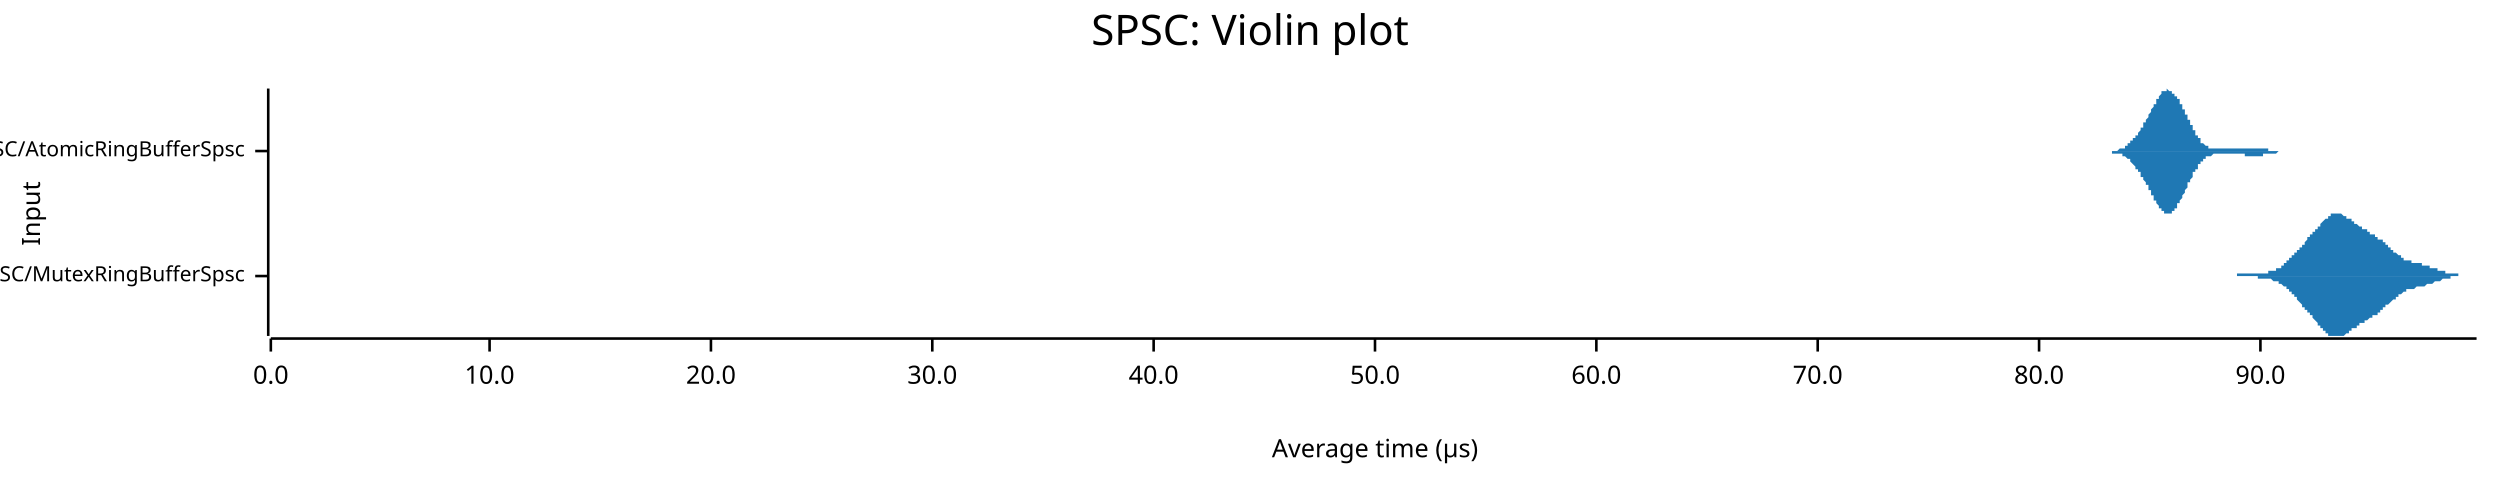
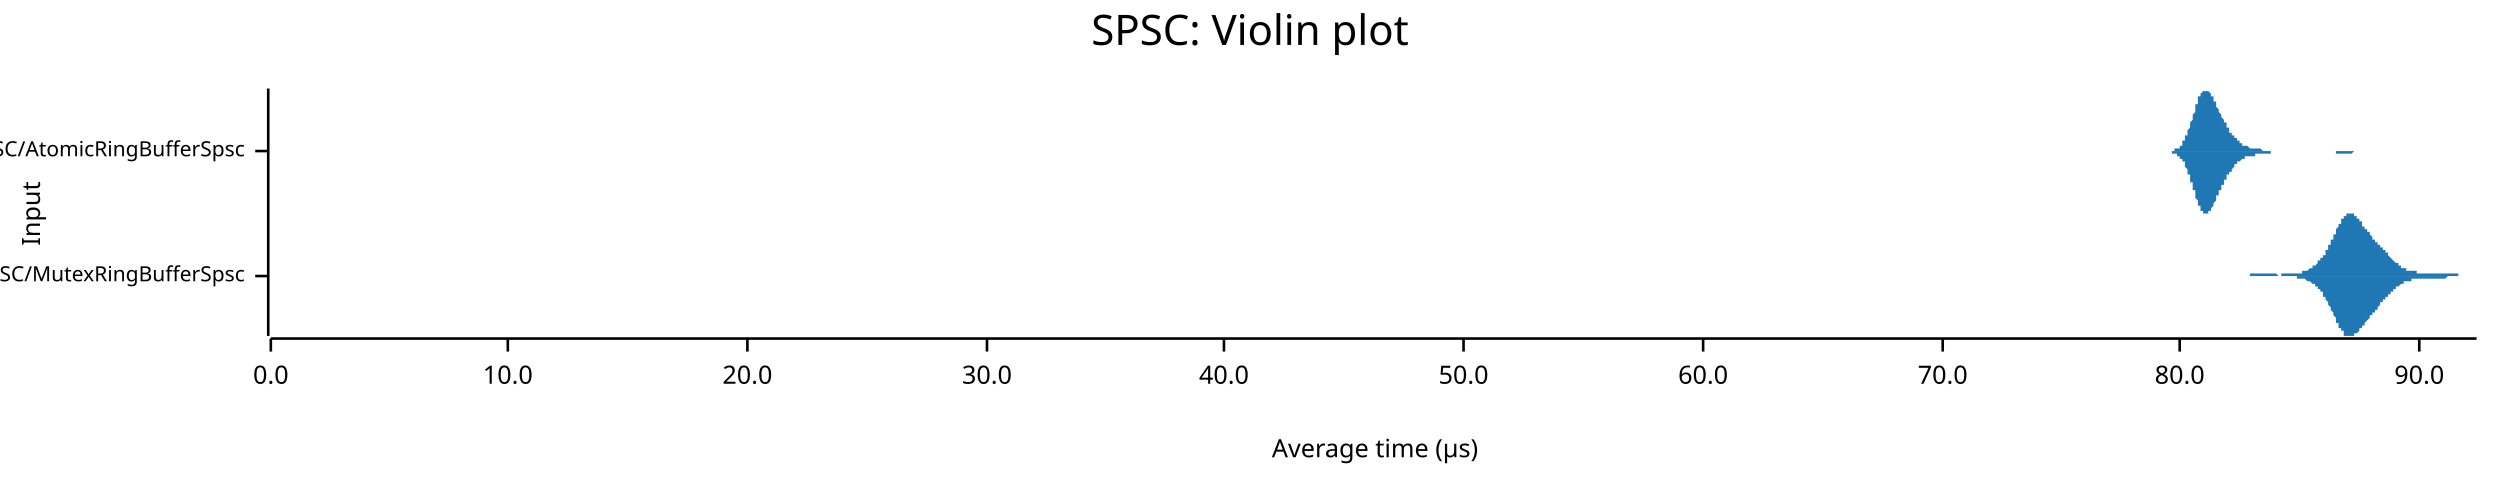
<svg xmlns="http://www.w3.org/2000/svg" width="960" height="186" viewBox="0 0 960 186">
  <text x="480" y="5" dy="0.76em" text-anchor="middle" font-family="sans-serif" font-size="16.129" opacity="1" fill="#000000">
SPSC: Violin plot
</text>
  <text x="8" y="82" dy="0.76em" text-anchor="middle" font-family="sans-serif" font-size="9.677" opacity="1" fill="#000000" transform="rotate(270, 8, 82)">
Input
</text>
  <text x="528" y="178" dy="-0.5ex" text-anchor="middle" font-family="sans-serif" font-size="9.677" opacity="1" fill="#000000">
Average time (µs)
</text>
  <polyline fill="none" opacity="1" stroke="#000000" stroke-width="1" points="103,34 103,129 " />
  <text x="94" y="106" dy="0.5ex" text-anchor="end" font-family="sans-serif" font-size="8.065" opacity="1" fill="#000000">
SPSC/MutexRingBufferSpsc
</text>
  <polyline fill="none" opacity="1" stroke="#000000" stroke-width="1" points="98,106 103,106 " />
  <text x="94" y="58" dy="0.5ex" text-anchor="end" font-family="sans-serif" font-size="8.065" opacity="1" fill="#000000">
SPSC/AtomicRingBufferSpsc
</text>
  <polyline fill="none" opacity="1" stroke="#000000" stroke-width="1" points="98,58 103,58 " />
  <polyline fill="none" opacity="1" stroke="#000000" stroke-width="1" points="104,130 951,130 " />
  <text x="104" y="140" dy="0.76em" text-anchor="middle" font-family="sans-serif" font-size="9.677" opacity="1" fill="#000000">
0.0
</text>
  <polyline fill="none" opacity="1" stroke="#000000" stroke-width="1" points="104,130 104,135 " />
-   <text x="188" y="140" dy="0.76em" text-anchor="middle" font-family="sans-serif" font-size="9.677" opacity="1" fill="#000000">
+   <text x="195" y="140" dy="0.76em" text-anchor="middle" font-family="sans-serif" font-size="9.677" opacity="1" fill="#000000">
10.0
</text>
-   <polyline fill="none" opacity="1" stroke="#000000" stroke-width="1" points="188,130 188,135 " />
-   <text x="273" y="140" dy="0.76em" text-anchor="middle" font-family="sans-serif" font-size="9.677" opacity="1" fill="#000000">
+   <polyline fill="none" opacity="1" stroke="#000000" stroke-width="1" points="195,130 195,135 " />
+   <text x="287" y="140" dy="0.76em" text-anchor="middle" font-family="sans-serif" font-size="9.677" opacity="1" fill="#000000">
20.0
</text>
-   <polyline fill="none" opacity="1" stroke="#000000" stroke-width="1" points="273,130 273,135 " />
-   <text x="358" y="140" dy="0.76em" text-anchor="middle" font-family="sans-serif" font-size="9.677" opacity="1" fill="#000000">
+   <polyline fill="none" opacity="1" stroke="#000000" stroke-width="1" points="287,130 287,135 " />
+   <text x="379" y="140" dy="0.76em" text-anchor="middle" font-family="sans-serif" font-size="9.677" opacity="1" fill="#000000">
30.0
</text>
-   <polyline fill="none" opacity="1" stroke="#000000" stroke-width="1" points="358,130 358,135 " />
-   <text x="443" y="140" dy="0.76em" text-anchor="middle" font-family="sans-serif" font-size="9.677" opacity="1" fill="#000000">
+   <polyline fill="none" opacity="1" stroke="#000000" stroke-width="1" points="379,130 379,135 " />
+   <text x="470" y="140" dy="0.76em" text-anchor="middle" font-family="sans-serif" font-size="9.677" opacity="1" fill="#000000">
40.0
</text>
-   <polyline fill="none" opacity="1" stroke="#000000" stroke-width="1" points="443,130 443,135 " />
-   <text x="528" y="140" dy="0.76em" text-anchor="middle" font-family="sans-serif" font-size="9.677" opacity="1" fill="#000000">
+   <polyline fill="none" opacity="1" stroke="#000000" stroke-width="1" points="470,130 470,135 " />
+   <text x="562" y="140" dy="0.76em" text-anchor="middle" font-family="sans-serif" font-size="9.677" opacity="1" fill="#000000">
50.0
</text>
-   <polyline fill="none" opacity="1" stroke="#000000" stroke-width="1" points="528,130 528,135 " />
-   <text x="613" y="140" dy="0.76em" text-anchor="middle" font-family="sans-serif" font-size="9.677" opacity="1" fill="#000000">
+   <polyline fill="none" opacity="1" stroke="#000000" stroke-width="1" points="562,130 562,135 " />
+   <text x="654" y="140" dy="0.76em" text-anchor="middle" font-family="sans-serif" font-size="9.677" opacity="1" fill="#000000">
60.0
</text>
-   <polyline fill="none" opacity="1" stroke="#000000" stroke-width="1" points="613,130 613,135 " />
-   <text x="698" y="140" dy="0.76em" text-anchor="middle" font-family="sans-serif" font-size="9.677" opacity="1" fill="#000000">
+   <polyline fill="none" opacity="1" stroke="#000000" stroke-width="1" points="654,130 654,135 " />
+   <text x="746" y="140" dy="0.76em" text-anchor="middle" font-family="sans-serif" font-size="9.677" opacity="1" fill="#000000">
70.0
</text>
-   <polyline fill="none" opacity="1" stroke="#000000" stroke-width="1" points="698,130 698,135 " />
-   <text x="783" y="140" dy="0.76em" text-anchor="middle" font-family="sans-serif" font-size="9.677" opacity="1" fill="#000000">
+   <polyline fill="none" opacity="1" stroke="#000000" stroke-width="1" points="746,130 746,135 " />
+   <text x="837" y="140" dy="0.76em" text-anchor="middle" font-family="sans-serif" font-size="9.677" opacity="1" fill="#000000">
80.0
</text>
-   <polyline fill="none" opacity="1" stroke="#000000" stroke-width="1" points="783,130 783,135 " />
-   <text x="868" y="140" dy="0.76em" text-anchor="middle" font-family="sans-serif" font-size="9.677" opacity="1" fill="#000000">
+   <polyline fill="none" opacity="1" stroke="#000000" stroke-width="1" points="837,130 837,135 " />
+   <text x="929" y="140" dy="0.76em" text-anchor="middle" font-family="sans-serif" font-size="9.677" opacity="1" fill="#000000">
90.0
</text>
-   <polyline fill="none" opacity="1" stroke="#000000" stroke-width="1" points="868,130 868,135 " />
-   <polygon opacity="1" fill="#1F78B4" points="849,106 850,106 850,106 850,106 850,106 850,106 851,106 851,106 851,106 851,106 851,106 852,106 852,106 852,106 852,106 852,106 853,106 853,106 853,106 853,106 853,106 854,106 854,106 854,106 854,106 854,106 855,106 855,106 855,106 855,106 855,106 856,106 856,106 856,106 856,106 856,106 857,106 857,106 857,106 857,106 857,106 858,106 858,106 858,106 858,106 859,106 859,106 859,105 859,105 859,105 860,105 860,105 860,105 860,105 860,105 861,105 861,105 861,105 861,105 861,105 862,105 862,105 862,105 862,105 862,105 863,105 863,105 863,105 863,105 863,105 864,105 864,105 864,105 864,105 864,105 865,105 865,105 865,105 865,105 865,105 866,105 866,105 866,105 866,105 866,105 867,105 867,105 867,105 867,105 867,105 868,105 868,105 868,105 868,105 868,105 869,105 869,105 869,105 869,105 869,105 870,105 870,105 870,105 870,105 870,105 871,105 871,104 871,104 871,104 871,104 872,104 872,104 872,104 872,104 872,104 873,104 873,104 873,104 873,104 873,104 874,104 874,103 874,103 874,103 875,103 875,103 875,103 875,103 875,103 876,103 876,102 876,102 876,102 876,102 877,102 877,102 877,102 877,101 877,101 878,101 878,101 878,101 878,101 878,100 879,100 879,100 879,100 879,100 879,99 880,99 880,99 880,99 880,99 880,98 881,98 881,98 881,98 881,97 881,97 882,97 882,97 882,97 882,96 882,96 883,96 883,96 883,95 883,95 883,95 884,95 884,95 884,94 884,94 884,94 885,94 885,93 885,93 885,93 885,93 886,92 886,92 886,92 886,92 886,91 887,91 887,91 887,91 887,91 887,90 888,90 888,90 888,90 888,89 888,89 889,89 889,89 889,88 889,88 890,88 890,88 890,87 890,87 890,87 891,87 891,86 891,86 891,86 891,86 892,85 892,85 892,85 892,85 892,85 893,84 893,84 893,84 893,84 893,84 894,84 894,83 894,83 894,83 894,83 895,83 895,83 895,83 895,82 895,82 896,82 896,82 896,82 896,82 896,82 897,82 897,82 897,82 897,82 897,82 898,82 898,82 898,82 898,82 898,82 899,82 899,82 899,82 899,82 899,82 900,83 900,83 900,83 900,83 900,83 901,83 901,83 901,83 901,83 901,84 902,84 902,84 902,84 902,84 902,84 903,84 903,85 903,85 903,85 903,85 904,85 904,85 904,86 904,86 905,86 905,86 905,86 905,86 905,86 906,87 906,87 906,87 906,87 906,87 907,87 907,87 907,88 907,88 907,88 908,88 908,88 908,88 908,88 908,88 909,88 909,89 909,89 909,89 909,89 910,89 910,89 910,89 910,89 910,90 911,90 911,90 911,90 911,90 911,90 912,90 912,90 912,91 912,91 912,91 913,91 913,91 913,91 913,91 913,92 914,92 914,92 914,92 914,92 914,92 915,92 915,93 915,93 915,93 915,93 916,93 916,93 916,94 916,94 916,94 917,94 917,94 917,95 917,95 917,95 918,95 918,95 918,96 918,96 918,96 919,96 919,96 919,96 919,97 919,97 920,97 920,97 920,97 920,97 921,98 921,98 921,98 921,98 921,98 922,98 922,99 922,99 922,99 922,99 923,99 923,99 923,99 923,99 923,100 924,100 924,100 924,100 924,100 924,100 925,100 925,100 925,100 925,100 925,100 926,100 926,101 926,101 926,101 926,101 927,101 927,101 927,101 927,101 927,101 928,101 928,101 928,101 928,101 928,101 929,101 929,101 929,101 929,101 929,101 930,101 930,102 930,102 930,102 930,102 931,102 931,102 931,102 931,102 931,102 932,102 932,102 932,102 932,102 932,102 933,102 933,102 933,102 933,103 933,103 934,103 934,103 934,103 934,103 934,103 935,103 935,103 935,103 935,103 936,103 936,103 936,103 936,104 936,104 937,104 937,104 937,104 937,104 937,104 938,104 938,104 938,104 938,104 938,104 939,104 939,104 939,104 939,105 939,105 940,105 940,105 940,105 940,105 940,105 941,105 941,105 941,105 941,105 941,105 942,105 942,105 942,105 942,105 942,105 943,105 943,105 943,105 943,105 943,105 944,105 944,105 944,105 944,105 944,106 945,106 945,106 945,106 945,106 945,106 946,106 946,106 946,106 946,106 946,106 947,106 947,106 947,106 947,106 947,106 948,106 948,106 948,106 948,106 948,106 949,106 949,106 949,106 949,106 949,106 950,106 950,106 950,106 950,106 951,106 951,106 849,106 " />
-   <polygon opacity="1" fill="#1F78B4" points="849,106 850,106 850,106 850,106 850,106 850,106 851,106 851,106 851,106 851,106 851,106 852,106 852,106 852,106 852,106 852,106 853,106 853,106 853,106 853,106 853,106 854,106 854,106 854,106 854,106 854,106 855,106 855,106 855,106 855,106 855,106 856,106 856,106 856,106 856,106 856,106 857,106 857,106 857,106 857,106 857,106 858,106 858,106 858,106 858,106 859,106 859,106 859,106 859,106 859,106 860,106 860,106 860,106 860,106 860,106 861,106 861,106 861,106 861,106 861,106 862,106 862,106 862,106 862,106 862,106 863,106 863,106 863,106 863,106 863,106 864,106 864,106 864,106 864,106 864,106 865,106 865,106 865,106 865,106 865,106 866,106 866,106 866,106 866,106 866,106 867,106 867,107 867,107 867,107 867,107 868,107 868,107 868,107 868,107 868,107 869,107 869,107 869,107 869,107 869,107 870,107 870,107 870,107 870,107 870,107 871,107 871,107 871,107 871,107 871,107 872,107 872,107 872,107 872,107 872,107 873,108 873,108 873,108 873,108 873,108 874,108 874,108 874,108 874,108 875,108 875,108 875,109 875,109 875,109 876,109 876,109 876,109 876,109 876,109 877,110 877,110 877,110 877,110 877,110 878,110 878,111 878,111 878,111 878,111 879,111 879,112 879,112 879,112 879,112 880,112 880,113 880,113 880,113 880,113 881,113 881,114 881,114 881,114 881,114 882,114 882,115 882,115 882,115 882,115 883,116 883,116 883,116 883,116 883,116 884,117 884,117 884,117 884,117 884,118 885,118 885,118 885,118 885,119 885,119 886,119 886,119 886,120 886,120 886,120 887,120 887,120 887,121 887,121 887,121 888,121 888,122 888,122 888,122 888,122 889,123 889,123 889,123 889,123 890,124 890,124 890,124 890,124 890,125 891,125 891,125 891,125 891,126 891,126 892,126 892,126 892,126 892,127 892,127 893,127 893,127 893,127 893,128 893,128 894,128 894,128 894,128 894,128 894,129 895,129 895,129 895,129 895,129 895,129 896,129 896,129 896,129 896,129 896,129 897,129 897,129 897,129 897,129 897,129 898,129 898,129 898,129 898,129 898,129 899,129 899,129 899,129 899,129 899,129 900,129 900,129 900,129 900,129 900,129 901,128 901,128 901,128 901,128 901,128 902,128 902,128 902,127 902,127 902,127 903,127 903,127 903,127 903,127 903,126 904,126 904,126 904,126 904,126 905,126 905,126 905,125 905,125 905,125 906,125 906,125 906,125 906,125 906,124 907,124 907,124 907,124 907,124 907,124 908,124 908,123 908,123 908,123 908,123 909,123 909,123 909,123 909,123 909,123 910,122 910,122 910,122 910,122 910,122 911,122 911,122 911,122 911,121 911,121 912,121 912,121 912,121 912,121 912,121 913,121 913,120 913,120 913,120 913,120 914,120 914,120 914,120 914,119 914,119 915,119 915,119 915,119 915,119 915,118 916,118 916,118 916,118 916,118 916,117 917,117 917,117 917,117 917,117 917,117 918,116 918,116 918,116 918,116 918,116 919,115 919,115 919,115 919,115 919,115 920,115 920,114 920,114 920,114 921,114 921,114 921,114 921,113 921,113 922,113 922,113 922,113 922,113 922,113 923,112 923,112 923,112 923,112 923,112 924,112 924,112 924,112 924,112 924,111 925,111 925,111 925,111 925,111 925,111 926,111 926,111 926,111 926,111 926,111 927,111 927,111 927,111 927,111 927,111 928,110 928,110 928,110 928,110 928,110 929,110 929,110 929,110 929,110 929,110 930,110 930,110 930,110 930,110 930,110 931,110 931,110 931,110 931,110 931,110 932,109 932,109 932,109 932,109 932,109 933,109 933,109 933,109 933,109 933,109 934,109 934,109 934,109 934,109 934,109 935,108 935,108 935,108 935,108 936,108 936,108 936,108 936,108 936,108 937,108 937,108 937,108 937,108 937,108 938,107 938,107 938,107 938,107 938,107 939,107 939,107 939,107 939,107 939,107 940,107 940,107 940,107 940,107 940,107 941,107 941,107 941,106 941,106 941,106 942,106 942,106 942,106 942,106 942,106 943,106 943,106 943,106 943,106 943,106 944,106 944,106 944,106 944,106 944,106 945,106 945,106 945,106 945,106 945,106 946,106 946,106 946,106 946,106 946,106 947,106 947,106 947,106 947,106 947,106 948,106 948,106 948,106 948,106 948,106 949,106 949,106 949,106 949,106 949,106 950,106 950,106 950,106 950,106 951,106 951,106 849,106 " />
-   <polygon opacity="1" fill="#1F78B4" points="806,58 806,58 806,58 806,58 806,58 806,58 806,58 807,58 807,58 807,58 807,58 807,58 807,58 807,58 808,58 808,58 808,58 808,58 808,58 808,58 809,58 809,58 809,58 809,58 809,58 809,58 809,58 810,58 810,58 810,58 810,58 810,58 810,58 810,58 811,58 811,58 811,58 811,58 811,58 811,58 812,58 812,58 812,58 812,58 812,58 812,58 812,58 813,58 813,58 813,58 813,58 813,58 813,58 814,57 814,57 814,57 814,57 814,57 814,57 814,57 815,57 815,57 815,57 815,57 815,57 815,57 815,57 816,57 816,56 816,56 816,56 816,56 816,56 817,56 817,56 817,56 817,56 817,55 817,55 817,55 818,55 818,55 818,55 818,55 818,54 818,54 818,54 819,54 819,54 819,54 819,53 819,53 819,53 820,53 820,53 820,53 820,52 820,52 820,52 820,52 821,52 821,51 821,51 821,51 821,51 821,51 822,50 822,50 822,50 822,50 822,49 822,49 822,49 823,49 823,48 823,48 823,48 823,48 823,47 823,47 824,47 824,47 824,46 824,46 824,46 824,46 825,45 825,45 825,45 825,44 825,44 825,44 825,44 826,43 826,43 826,43 826,43 826,42 826,42 826,42 827,41 827,41 827,41 827,41 827,40 827,40 828,40 828,39 828,39 828,39 828,39 828,38 828,38 829,38 829,38 829,37 829,37 829,37 829,37 829,37 830,36 830,36 830,36 830,36 830,36 830,35 831,35 831,35 831,35 831,35 831,35 831,35 831,35 832,35 832,35 832,35 832,35 832,35 832,34 833,35 833,35 833,35 833,35 833,35 833,35 833,35 834,35 834,35 834,35 834,35 834,35 834,35 834,36 835,36 835,36 835,36 835,36 835,36 835,37 836,37 836,37 836,37 836,37 836,38 836,38 836,38 837,38 837,39 837,39 837,39 837,39 837,40 837,40 838,40 838,41 838,41 838,41 838,41 838,42 839,42 839,42 839,43 839,43 839,43 839,44 839,44 840,44 840,45 840,45 840,45 840,45 840,46 840,46 841,46 841,47 841,47 841,47 841,48 841,48 842,48 842,49 842,49 842,49 842,49 842,50 842,50 843,50 843,51 843,51 843,51 843,51 843,52 844,52 844,52 844,52 844,53 844,53 844,53 844,53 845,53 845,54 845,54 845,54 845,54 845,54 845,55 846,55 846,55 846,55 846,55 846,55 846,55 847,56 847,56 847,56 847,56 847,56 847,56 847,56 848,56 848,56 848,56 848,56 848,57 848,57 848,57 849,57 849,57 849,57 849,57 849,57 849,57 850,57 850,57 850,57 850,57 850,57 850,57 850,57 851,57 851,57 851,57 851,57 851,57 851,57 851,57 852,57 852,57 852,57 852,57 852,57 852,57 853,57 853,57 853,57 853,57 853,57 853,57 853,57 854,57 854,57 854,57 854,57 854,57 854,57 855,57 855,57 855,57 855,57 855,57 855,57 855,57 856,57 856,57 856,57 856,57 856,57 856,57 856,57 857,57 857,57 857,57 857,57 857,57 857,57 858,57 858,57 858,57 858,57 858,57 858,57 858,57 859,57 859,57 859,57 859,57 859,57 859,57 859,57 860,57 860,57 860,57 860,57 860,57 860,57 861,57 861,57 861,57 861,57 861,57 861,57 861,57 862,57 862,57 862,57 862,57 862,57 862,57 862,57 863,57 863,57 863,57 863,57 863,57 863,57 864,57 864,57 864,57 864,57 864,57 864,57 864,57 865,57 865,57 865,57 865,57 865,57 865,57 866,57 866,57 866,57 866,57 866,57 866,57 866,57 867,57 867,57 867,57 867,57 867,57 867,57 867,57 868,57 868,57 868,57 868,57 868,57 868,57 869,57 869,57 869,57 869,57 869,57 869,57 869,57 870,57 870,57 870,57 870,57 870,57 870,57 870,57 871,57 871,57 871,57 871,57 871,57 871,58 872,58 872,58 872,58 872,58 872,58 872,58 872,58 873,58 873,58 873,58 873,58 873,58 873,58 873,58 874,58 874,58 874,58 874,58 874,58 874,58 875,58 875,58 875,58 875,58 875,58 875,58 875,58 876,58 876,58 876,58 876,58 876,58 876,58 877,58 877,58 877,58 877,58 877,58 877,58 877,58 878,58 878,58 878,58 878,58 878,58 878,58 878,58 879,58 879,58 879,58 879,58 879,58 879,58 880,58 880,58 880,58 880,58 880,58 880,58 880,58 881,58 881,58 881,58 806,58 " />
-   <polygon opacity="1" fill="#1F78B4" points="806,58 806,58 806,58 806,58 806,58 806,58 806,58 807,58 807,58 807,58 807,58 807,58 807,58 807,58 808,58 808,58 808,58 808,58 808,58 808,58 809,58 809,58 809,58 809,58 809,58 809,58 809,58 810,58 810,58 810,58 810,58 810,58 810,58 810,58 811,58 811,58 811,58 811,59 811,59 811,59 812,59 812,59 812,59 812,59 812,59 812,59 812,59 813,59 813,59 813,59 813,59 813,59 813,59 814,59 814,59 814,59 814,59 814,59 814,59 814,59 815,59 815,60 815,60 815,60 815,60 815,60 815,60 816,60 816,60 816,60 816,60 816,60 816,60 817,61 817,61 817,61 817,61 817,61 817,61 817,61 818,61 818,62 818,62 818,62 818,62 818,62 818,62 819,63 819,63 819,63 819,63 819,63 819,63 820,64 820,64 820,64 820,64 820,64 820,65 820,65 821,65 821,65 821,65 821,66 821,66 821,66 822,66 822,66 822,67 822,67 822,67 822,67 822,68 823,68 823,68 823,68 823,69 823,69 823,69 823,69 824,70 824,70 824,70 824,70 824,71 824,71 825,71 825,71 825,72 825,72 825,72 825,73 825,73 826,73 826,73 826,74 826,74 826,74 826,75 826,75 827,75 827,75 827,76 827,76 827,76 827,77 828,77 828,77 828,77 828,78 828,78 828,78 828,78 829,79 829,79 829,79 829,79 829,80 829,80 829,80 830,80 830,80 830,81 830,81 830,81 830,81 831,81 831,81 831,81 831,82 831,82 831,82 831,82 832,82 832,82 832,82 832,82 832,82 832,82 833,82 833,82 833,82 833,82 833,82 833,82 833,82 834,82 834,82 834,81 834,81 834,81 834,81 834,81 835,81 835,81 835,80 835,80 835,80 835,80 836,80 836,79 836,79 836,79 836,79 836,79 836,78 837,78 837,78 837,78 837,77 837,77 837,77 837,77 838,76 838,76 838,76 838,75 838,75 838,75 839,74 839,74 839,74 839,74 839,73 839,73 839,73 840,72 840,72 840,72 840,71 840,71 840,71 840,70 841,70 841,70 841,69 841,69 841,69 841,69 842,68 842,68 842,68 842,67 842,67 842,67 842,66 843,66 843,66 843,66 843,65 843,65 843,65 844,65 844,64 844,64 844,64 844,64 844,63 844,63 845,63 845,63 845,63 845,62 845,62 845,62 845,62 846,62 846,62 846,61 846,61 846,61 846,61 847,61 847,61 847,61 847,61 847,61 847,60 847,60 848,60 848,60 848,60 848,60 848,60 848,60 848,60 849,60 849,60 849,60 849,60 849,60 849,60 850,59 850,59 850,59 850,59 850,59 850,59 850,59 851,59 851,59 851,59 851,59 851,59 851,59 851,59 852,59 852,59 852,59 852,59 852,59 852,59 853,59 853,59 853,59 853,59 853,59 853,59 853,59 854,59 854,59 854,59 854,59 854,59 854,59 855,59 855,59 855,59 855,59 855,59 855,59 855,59 856,59 856,59 856,59 856,59 856,59 856,59 856,59 857,59 857,59 857,59 857,59 857,59 857,59 858,59 858,59 858,59 858,59 858,59 858,59 858,59 859,59 859,59 859,59 859,59 859,59 859,59 859,59 860,59 860,59 860,59 860,59 860,59 860,59 861,59 861,59 861,59 861,59 861,59 861,59 861,59 862,59 862,59 862,59 862,59 862,59 862,60 862,60 863,60 863,60 863,60 863,60 863,60 863,60 864,60 864,60 864,60 864,60 864,60 864,60 864,60 865,60 865,60 865,60 865,60 865,60 865,60 866,60 866,60 866,60 866,60 866,60 866,60 866,60 867,60 867,60 867,60 867,60 867,60 867,60 867,60 868,60 868,60 868,60 868,60 868,60 868,60 869,60 869,60 869,59 869,59 869,59 869,59 869,59 870,59 870,59 870,59 870,59 870,59 870,59 870,59 871,59 871,59 871,59 871,59 871,59 871,59 872,59 872,59 872,59 872,59 872,59 872,59 872,59 873,59 873,59 873,59 873,59 873,59 873,59 873,59 874,59 874,59 874,59 874,59 874,59 874,59 875,58 875,58 875,58 875,58 875,58 875,58 875,58 876,58 876,58 876,58 876,58 876,58 876,58 877,58 877,58 877,58 877,58 877,58 877,58 877,58 878,58 878,58 878,58 878,58 878,58 878,58 878,58 879,58 879,58 879,58 879,58 879,58 879,58 880,58 880,58 880,58 880,58 880,58 880,58 880,58 881,58 881,58 881,58 806,58 " />
+   <polyline fill="none" opacity="1" stroke="#000000" stroke-width="1" points="929,130 929,135 " />
+   <polygon opacity="1" fill="#1F78B4" points="856,106 856,106 857,106 857,106 857,106 857,106 857,106 858,106 858,106 858,106 858,106 858,106 859,106 859,106 859,106 859,106 859,106 859,106 860,106 860,106 860,106 860,106 860,106 861,106 861,106 861,106 861,106 861,106 862,106 862,106 862,106 862,106 862,106 863,106 863,106 863,106 863,106 863,106 863,106 864,106 864,106 864,105 864,105 864,105 865,105 865,105 865,105 865,105 865,105 866,105 866,105 866,105 866,105 866,105 866,105 867,105 867,105 867,105 867,105 867,105 868,105 868,105 868,105 868,105 868,105 869,105 869,105 869,105 869,105 869,105 870,105 870,105 870,105 870,105 870,105 870,105 871,105 871,105 871,105 871,105 871,105 872,105 872,105 872,105 872,105 872,105 873,105 873,105 873,105 873,105 873,105 873,105 874,105 874,105 874,105 874,105 874,105 875,106 875,106 875,106 875,106 875,106 876,106 876,106 876,106 876,106 876,106 876,105 877,105 877,105 877,105 877,105 877,105 878,105 878,105 878,105 878,105 878,105 879,105 879,105 879,105 879,105 879,105 880,105 880,105 880,105 880,105 880,105 880,105 881,105 881,105 881,105 881,105 881,105 882,105 882,105 882,105 882,105 882,105 883,105 883,105 883,105 883,105 883,105 883,105 884,105 884,105 884,104 884,104 884,104 885,104 885,104 885,104 885,104 885,104 886,104 886,104 886,104 886,104 886,104 886,104 887,103 887,103 887,103 887,103 887,103 888,103 888,103 888,103 888,103 888,102 889,102 889,102 889,102 889,102 889,102 890,101 890,101 890,101 890,101 890,101 890,100 891,100 891,100 891,100 891,100 891,99 892,99 892,99 892,99 892,98 892,98 893,98 893,97 893,97 893,97 893,96 893,96 894,96 894,95 894,95 894,95 894,94 895,94 895,93 895,93 895,93 895,92 896,92 896,91 896,91 896,91 896,90 897,90 897,89 897,89 897,89 897,88 897,88 898,87 898,87 898,87 898,86 898,86 899,86 899,85 899,85 899,85 899,84 900,84 900,84 900,84 900,83 900,83 900,83 901,83 901,83 901,82 901,82 901,82 902,82 902,82 902,82 902,82 902,82 903,82 903,82 903,82 903,82 903,82 903,82 904,82 904,83 904,83 904,83 904,83 905,83 905,83 905,84 905,84 905,84 906,84 906,84 906,85 906,85 906,85 907,85 907,86 907,86 907,86 907,86 907,87 908,87 908,87 908,87 908,88 908,88 909,88 909,88 909,89 909,89 909,89 910,89 910,89 910,90 910,90 910,90 910,90 911,91 911,91 911,91 911,91 911,92 912,92 912,92 912,92 912,92 912,93 913,93 913,93 913,93 913,93 913,94 913,94 914,94 914,94 914,95 914,95 914,95 915,95 915,95 915,96 915,96 915,96 916,96 916,97 916,97 916,97 916,97 917,97 917,98 917,98 917,98 917,98 917,98 918,99 918,99 918,99 918,99 918,99 919,100 919,100 919,100 919,100 919,100 920,101 920,101 920,101 920,101 920,101 920,101 921,101 921,102 921,102 921,102 921,102 922,102 922,102 922,102 922,102 922,103 923,103 923,103 923,103 923,103 923,103 924,103 924,103 924,103 924,103 924,103 924,104 925,104 925,104 925,104 925,104 925,104 926,104 926,104 926,104 926,104 926,104 927,104 927,104 927,104 927,104 927,104 927,104 928,104 928,104 928,105 928,105 928,105 929,105 929,105 929,105 929,105 929,105 930,105 930,105 930,105 930,105 930,105 930,105 931,105 931,105 931,105 931,105 931,105 932,105 932,105 932,105 932,105 932,105 933,105 933,105 933,105 933,105 933,105 934,105 934,105 934,105 934,105 934,105 934,105 935,105 935,105 935,105 935,105 935,105 936,105 936,105 936,105 936,105 936,105 937,105 937,105 937,105 937,105 937,105 937,105 938,105 938,105 938,105 938,105 938,105 939,105 939,105 939,105 939,105 939,105 940,105 940,105 940,105 940,105 940,105 940,105 941,105 941,105 941,105 941,105 941,105 942,105 942,105 942,105 942,105 942,105 943,105 943,105 943,105 943,105 943,105 944,105 944,105 944,106 944,106 944,106 944,106 945,106 945,106 945,106 945,106 945,106 946,106 946,106 946,106 946,106 946,106 947,106 947,106 947,106 947,106 947,106 947,106 948,106 948,106 948,106 948,106 948,106 949,106 949,106 949,106 949,106 949,106 950,106 950,106 950,106 950,106 950,106 951,106 951,106 856,106 " />
+   <polygon opacity="1" fill="#1F78B4" points="856,106 856,106 857,106 857,106 857,106 857,106 857,106 858,106 858,106 858,106 858,106 858,106 859,106 859,106 859,106 859,106 859,106 859,106 860,106 860,106 860,106 860,106 860,106 861,106 861,106 861,106 861,106 861,106 862,106 862,106 862,106 862,106 862,106 863,106 863,106 863,106 863,106 863,106 863,106 864,106 864,106 864,106 864,106 864,106 865,106 865,106 865,106 865,106 865,106 866,106 866,106 866,106 866,106 866,106 866,106 867,106 867,106 867,106 867,106 867,106 868,106 868,106 868,106 868,106 868,106 869,106 869,106 869,106 869,106 869,106 870,106 870,106 870,106 870,106 870,106 870,106 871,106 871,106 871,106 871,106 871,106 872,106 872,106 872,106 872,106 872,106 873,106 873,106 873,106 873,106 873,106 873,106 874,106 874,106 874,106 874,106 874,106 875,106 875,106 875,106 875,106 875,106 876,106 876,106 876,106 876,106 876,106 876,106 877,106 877,106 877,106 877,106 877,106 878,106 878,106 878,106 878,106 878,106 879,106 879,106 879,106 879,106 879,106 880,106 880,106 880,106 880,106 880,106 880,106 881,106 881,106 881,106 881,106 881,106 882,106 882,107 882,107 882,107 882,107 883,107 883,107 883,107 883,107 883,107 883,107 884,107 884,107 884,107 884,107 884,107 885,107 885,107 885,107 885,107 885,107 886,108 886,108 886,108 886,108 886,108 886,108 887,108 887,108 887,108 887,108 887,108 888,109 888,109 888,109 888,109 888,109 889,109 889,109 889,110 889,110 889,110 890,110 890,110 890,110 890,111 890,111 890,111 891,111 891,111 891,112 891,112 891,112 892,112 892,113 892,113 892,113 892,114 893,114 893,114 893,114 893,115 893,115 893,115 894,116 894,116 894,116 894,117 894,117 895,118 895,118 895,118 895,119 895,119 896,120 896,120 896,120 896,121 896,121 897,122 897,122 897,123 897,123 897,123 897,124 898,124 898,124 898,125 898,125 898,126 899,126 899,126 899,127 899,127 899,127 900,127 900,128 900,128 900,128 900,128 900,129 901,129 901,129 901,129 901,129 901,129 902,129 902,129 902,129 902,129 902,129 903,129 903,129 903,129 903,129 903,129 903,129 904,129 904,129 904,129 904,129 904,128 905,128 905,128 905,128 905,128 905,128 906,127 906,127 906,127 906,127 906,126 907,126 907,126 907,126 907,125 907,125 907,125 908,125 908,124 908,124 908,124 908,124 909,123 909,123 909,123 909,123 909,123 910,122 910,122 910,122 910,122 910,121 910,121 911,121 911,121 911,120 911,120 911,120 912,120 912,120 912,119 912,119 912,119 913,119 913,118 913,118 913,118 913,118 913,118 914,117 914,117 914,117 914,117 914,116 915,116 915,116 915,116 915,116 915,115 916,115 916,115 916,115 916,115 916,114 917,114 917,114 917,114 917,113 917,113 917,113 918,113 918,113 918,112 918,112 918,112 919,112 919,112 919,112 919,111 919,111 920,111 920,111 920,111 920,111 920,110 920,110 921,110 921,110 921,110 921,110 921,110 922,109 922,109 922,109 922,109 922,109 923,109 923,109 923,109 923,109 923,108 924,108 924,108 924,108 924,108 924,108 924,108 925,108 925,108 925,108 925,108 925,108 926,108 926,108 926,107 926,107 926,107 927,107 927,107 927,107 927,107 927,107 927,107 928,107 928,107 928,107 928,107 928,107 929,107 929,107 929,107 929,107 929,107 930,107 930,107 930,107 930,107 930,107 930,107 931,107 931,107 931,107 931,107 931,107 932,107 932,107 932,107 932,107 932,107 933,107 933,107 933,107 933,107 933,107 934,107 934,107 934,107 934,107 934,107 934,107 935,107 935,107 935,107 935,107 935,107 936,107 936,107 936,107 936,107 936,107 937,107 937,107 937,107 937,107 937,107 937,107 938,107 938,107 938,107 938,107 938,107 939,107 939,107 939,107 939,107 939,107 940,106 940,106 940,106 940,106 940,106 940,106 941,106 941,106 941,106 941,106 941,106 942,106 942,106 942,106 942,106 942,106 943,106 943,106 943,106 943,106 943,106 944,106 944,106 944,106 944,106 944,106 944,106 945,106 945,106 945,106 945,106 945,106 946,106 946,106 946,106 946,106 946,106 947,106 947,106 947,106 947,106 947,106 947,106 948,106 948,106 948,106 948,106 948,106 949,106 949,106 949,106 949,106 949,106 950,106 950,106 950,106 950,106 950,106 951,106 951,106 856,106 " />
+   <polygon opacity="1" fill="#1F78B4" points="830,58 830,58 830,58 830,58 831,58 831,58 831,58 831,58 831,58 831,58 832,58 832,58 832,58 832,58 832,58 832,58 832,58 833,58 833,58 833,58 833,58 833,58 833,58 834,58 834,58 834,58 834,58 834,58 834,58 835,58 835,58 835,58 835,58 835,58 835,58 835,57 836,57 836,57 836,57 836,57 836,57 836,57 837,57 837,57 837,56 837,56 837,56 837,56 838,56 838,55 838,55 838,55 838,55 838,54 839,54 839,54 839,54 839,53 839,53 839,52 839,52 840,52 840,51 840,51 840,50 840,50 840,50 841,49 841,49 841,48 841,48 841,47 841,47 842,46 842,46 842,45 842,45 842,44 842,44 843,43 843,42 843,42 843,41 843,41 843,40 843,40 844,40 844,39 844,39 844,38 844,38 844,37 845,37 845,37 845,36 845,36 845,36 845,36 846,35 846,35 846,35 846,35 846,35 846,35 847,35 847,35 847,35 847,34 847,35 847,35 847,35 848,35 848,35 848,35 848,35 848,35 848,35 849,36 849,36 849,36 849,36 849,37 849,37 850,37 850,37 850,38 850,38 850,38 850,39 851,39 851,39 851,40 851,40 851,40 851,41 851,41 852,42 852,42 852,42 852,43 852,43 852,43 853,44 853,44 853,44 853,45 853,45 853,45 854,46 854,46 854,46 854,47 854,47 854,47 855,47 855,48 855,48 855,48 855,49 855,49 855,49 856,49 856,50 856,50 856,50 856,50 856,51 857,51 857,51 857,51 857,51 857,52 857,52 858,52 858,52 858,52 858,53 858,53 858,53 859,53 859,53 859,54 859,54 859,54 859,54 859,54 860,54 860,54 860,55 860,55 860,55 860,55 861,55 861,55 861,55 861,55 861,56 861,56 862,56 862,56 862,56 862,56 862,56 862,56 863,56 863,56 863,56 863,56 863,56 863,56 863,56 864,57 864,57 864,57 864,57 864,57 864,57 865,57 865,57 865,57 865,57 865,57 865,57 866,57 866,57 866,57 866,57 866,57 866,57 867,57 867,57 867,57 867,57 867,57 867,57 867,57 868,57 868,57 868,57 868,57 868,57 868,57 869,58 869,58 869,58 869,58 869,58 869,58 870,58 870,58 870,58 870,58 870,58 870,58 871,58 871,58 871,58 871,58 871,58 871,58 871,58 872,58 872,58 872,58 872,58 872,58 872,58 873,58 873,58 873,58 873,58 873,58 873,58 874,58 874,58 874,58 874,58 874,58 874,58 875,58 875,58 875,58 875,58 875,58 875,58 875,58 876,58 876,58 876,58 876,58 876,58 876,58 877,58 877,58 877,58 877,58 877,58 877,58 878,58 878,58 878,58 878,58 878,58 878,58 879,58 879,58 879,58 879,58 879,58 879,58 879,58 880,58 880,58 880,58 880,58 880,58 880,58 881,58 881,58 881,58 881,58 881,58 881,58 882,58 882,58 882,58 882,58 882,58 882,58 883,58 883,58 883,58 883,58 883,58 883,58 883,58 884,58 884,58 884,58 884,58 884,58 884,58 885,58 885,58 885,58 885,58 885,58 885,58 886,58 886,58 886,58 886,58 886,58 886,58 887,58 887,58 887,58 887,58 887,58 887,58 887,58 888,58 888,58 888,58 888,58 888,58 888,58 889,58 889,58 889,58 889,58 889,58 889,58 890,58 890,58 890,58 890,58 890,58 890,58 891,58 891,58 891,58 891,58 891,58 891,58 891,58 892,58 892,58 892,58 892,58 892,58 892,58 893,58 893,58 893,58 893,58 893,58 893,58 894,58 894,58 894,58 894,58 894,58 894,58 895,58 895,58 895,58 895,58 895,58 895,58 895,58 896,58 896,58 896,58 896,58 896,58 896,58 897,58 897,58 897,58 897,58 897,58 897,58 898,58 898,58 898,58 898,58 898,58 898,58 898,58 899,58 899,58 899,58 899,58 899,58 899,58 900,58 900,58 900,58 900,58 900,58 900,58 901,58 901,58 901,58 901,58 901,58 901,58 902,58 902,58 902,58 902,58 902,58 902,58 902,58 903,58 903,58 903,58 903,58 903,58 903,58 904,58 904,58 904,58 904,58 904,58 904,58 905,58 905,58 905,58 905,58 905,58 905,58 906,58 906,58 906,58 906,58 906,58 906,58 906,58 907,58 907,58 907,58 907,58 907,58 907,58 908,58 908,58 908,58 908,58 908,58 908,58 909,58 909,58 909,58 909,58 909,58 909,58 910,58 910,58 910,58 830,58 " />
+   <polygon opacity="1" fill="#1F78B4" points="830,58 830,58 830,58 830,58 831,58 831,58 831,58 831,58 831,58 831,58 832,58 832,58 832,58 832,58 832,58 832,58 832,58 833,58 833,58 833,58 833,58 833,58 833,58 834,58 834,58 834,59 834,59 834,59 834,59 835,59 835,59 835,59 835,59 835,59 835,59 835,59 836,59 836,59 836,59 836,59 836,60 836,60 837,60 837,60 837,60 837,60 837,60 837,61 838,61 838,61 838,61 838,62 838,62 838,62 839,62 839,63 839,63 839,63 839,64 839,64 839,64 840,65 840,65 840,66 840,66 840,66 840,67 841,67 841,68 841,68 841,69 841,69 841,70 842,70 842,71 842,71 842,72 842,72 842,73 843,73 843,74 843,75 843,75 843,76 843,76 843,76 844,77 844,77 844,78 844,78 844,79 844,79 845,79 845,80 845,80 845,80 845,81 845,81 846,81 846,81 846,81 846,82 846,82 846,82 847,82 847,82 847,82 847,82 847,82 847,82 847,82 848,82 848,82 848,82 848,81 848,81 848,81 849,81 849,81 849,80 849,80 849,80 849,80 850,79 850,79 850,79 850,78 850,78 850,78 851,77 851,77 851,77 851,76 851,76 851,76 851,75 852,75 852,75 852,74 852,74 852,74 852,73 853,73 853,73 853,72 853,72 853,71 853,71 854,71 854,71 854,70 854,70 854,70 854,69 855,69 855,69 855,68 855,68 855,68 855,68 855,67 856,67 856,67 856,67 856,66 856,66 856,66 857,66 857,65 857,65 857,65 857,65 857,65 858,64 858,64 858,64 858,64 858,64 858,63 859,63 859,63 859,63 859,63 859,63 859,62 859,62 860,62 860,62 860,62 860,62 860,62 860,62 861,61 861,61 861,61 861,61 861,61 861,61 862,61 862,61 862,61 862,61 862,60 862,60 863,60 863,60 863,60 863,60 863,60 863,60 863,60 864,60 864,60 864,60 864,60 864,60 864,60 865,60 865,60 865,60 865,60 865,60 865,60 866,60 866,60 866,60 866,59 866,59 866,59 867,59 867,59 867,59 867,59 867,59 867,59 867,59 868,59 868,59 868,59 868,59 868,59 868,59 869,59 869,59 869,59 869,59 869,59 869,59 870,59 870,59 870,59 870,59 870,59 870,59 871,59 871,59 871,59 871,59 871,59 871,59 871,59 872,59 872,58 872,58 872,58 872,58 872,58 873,58 873,58 873,58 873,58 873,58 873,58 874,58 874,58 874,58 874,58 874,58 874,58 875,58 875,58 875,58 875,58 875,58 875,58 875,58 876,58 876,58 876,58 876,58 876,58 876,58 877,58 877,58 877,58 877,58 877,58 877,58 878,58 878,58 878,58 878,58 878,58 878,58 879,58 879,58 879,58 879,58 879,58 879,58 879,58 880,58 880,58 880,58 880,58 880,58 880,58 881,58 881,58 881,58 881,58 881,58 881,58 882,58 882,58 882,58 882,58 882,58 882,58 883,58 883,58 883,58 883,58 883,58 883,58 883,58 884,58 884,58 884,58 884,58 884,58 884,58 885,58 885,58 885,58 885,58 885,58 885,58 886,58 886,58 886,58 886,58 886,58 886,58 887,58 887,58 887,58 887,58 887,58 887,58 887,58 888,58 888,58 888,58 888,58 888,58 888,58 889,58 889,58 889,58 889,58 889,58 889,58 890,58 890,58 890,58 890,58 890,58 890,58 891,58 891,58 891,58 891,58 891,58 891,58 891,58 892,58 892,58 892,58 892,58 892,58 892,58 893,58 893,58 893,58 893,58 893,58 893,58 894,58 894,58 894,58 894,58 894,58 894,58 895,58 895,58 895,58 895,58 895,58 895,58 895,58 896,58 896,58 896,58 896,58 896,58 896,58 897,58 897,58 897,58 897,58 897,59 897,59 898,59 898,59 898,59 898,59 898,59 898,59 898,59 899,59 899,59 899,59 899,59 899,59 899,59 900,59 900,59 900,59 900,59 900,59 900,59 901,59 901,59 901,59 901,59 901,59 901,59 902,59 902,59 902,59 902,59 902,59 902,59 902,59 903,59 903,59 903,59 903,59 903,59 903,59 904,58 904,58 904,58 904,58 904,58 904,58 905,58 905,58 905,58 905,58 905,58 905,58 906,58 906,58 906,58 906,58 906,58 906,58 906,58 907,58 907,58 907,58 907,58 907,58 907,58 908,58 908,58 908,58 908,58 908,58 908,58 909,58 909,58 909,58 909,58 909,58 909,58 910,58 910,58 910,58 830,58 " />
</svg>
